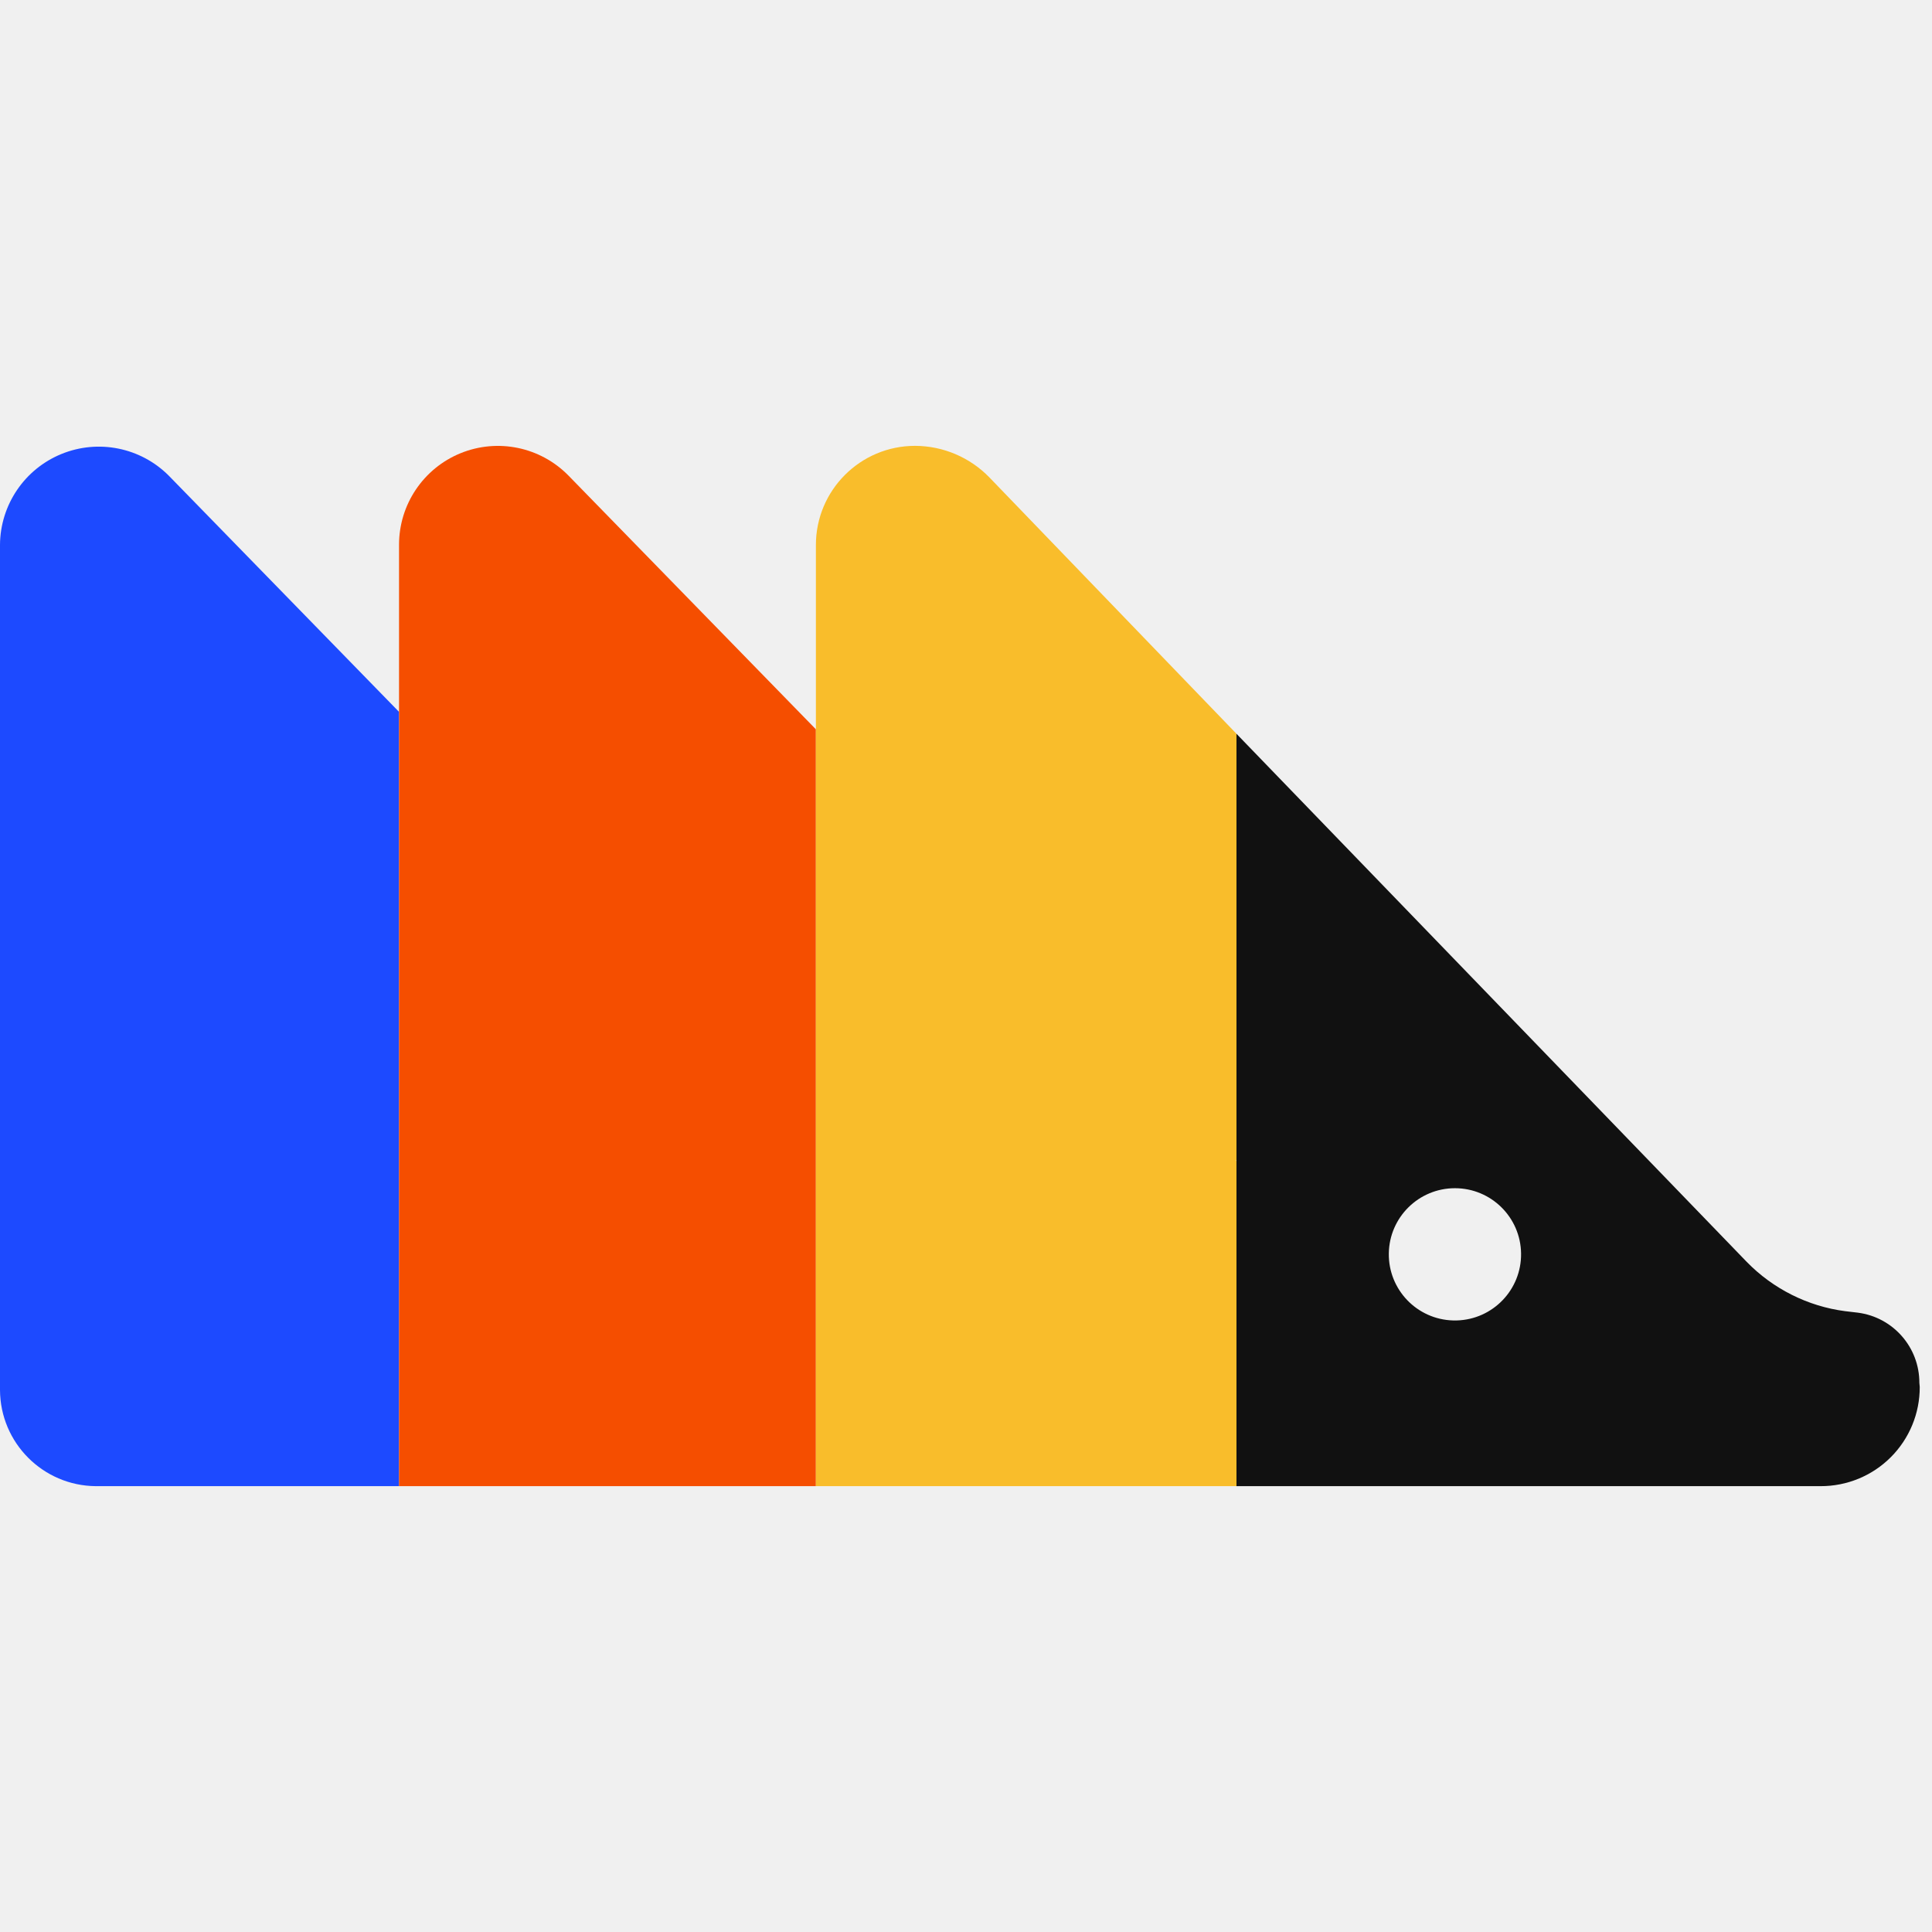
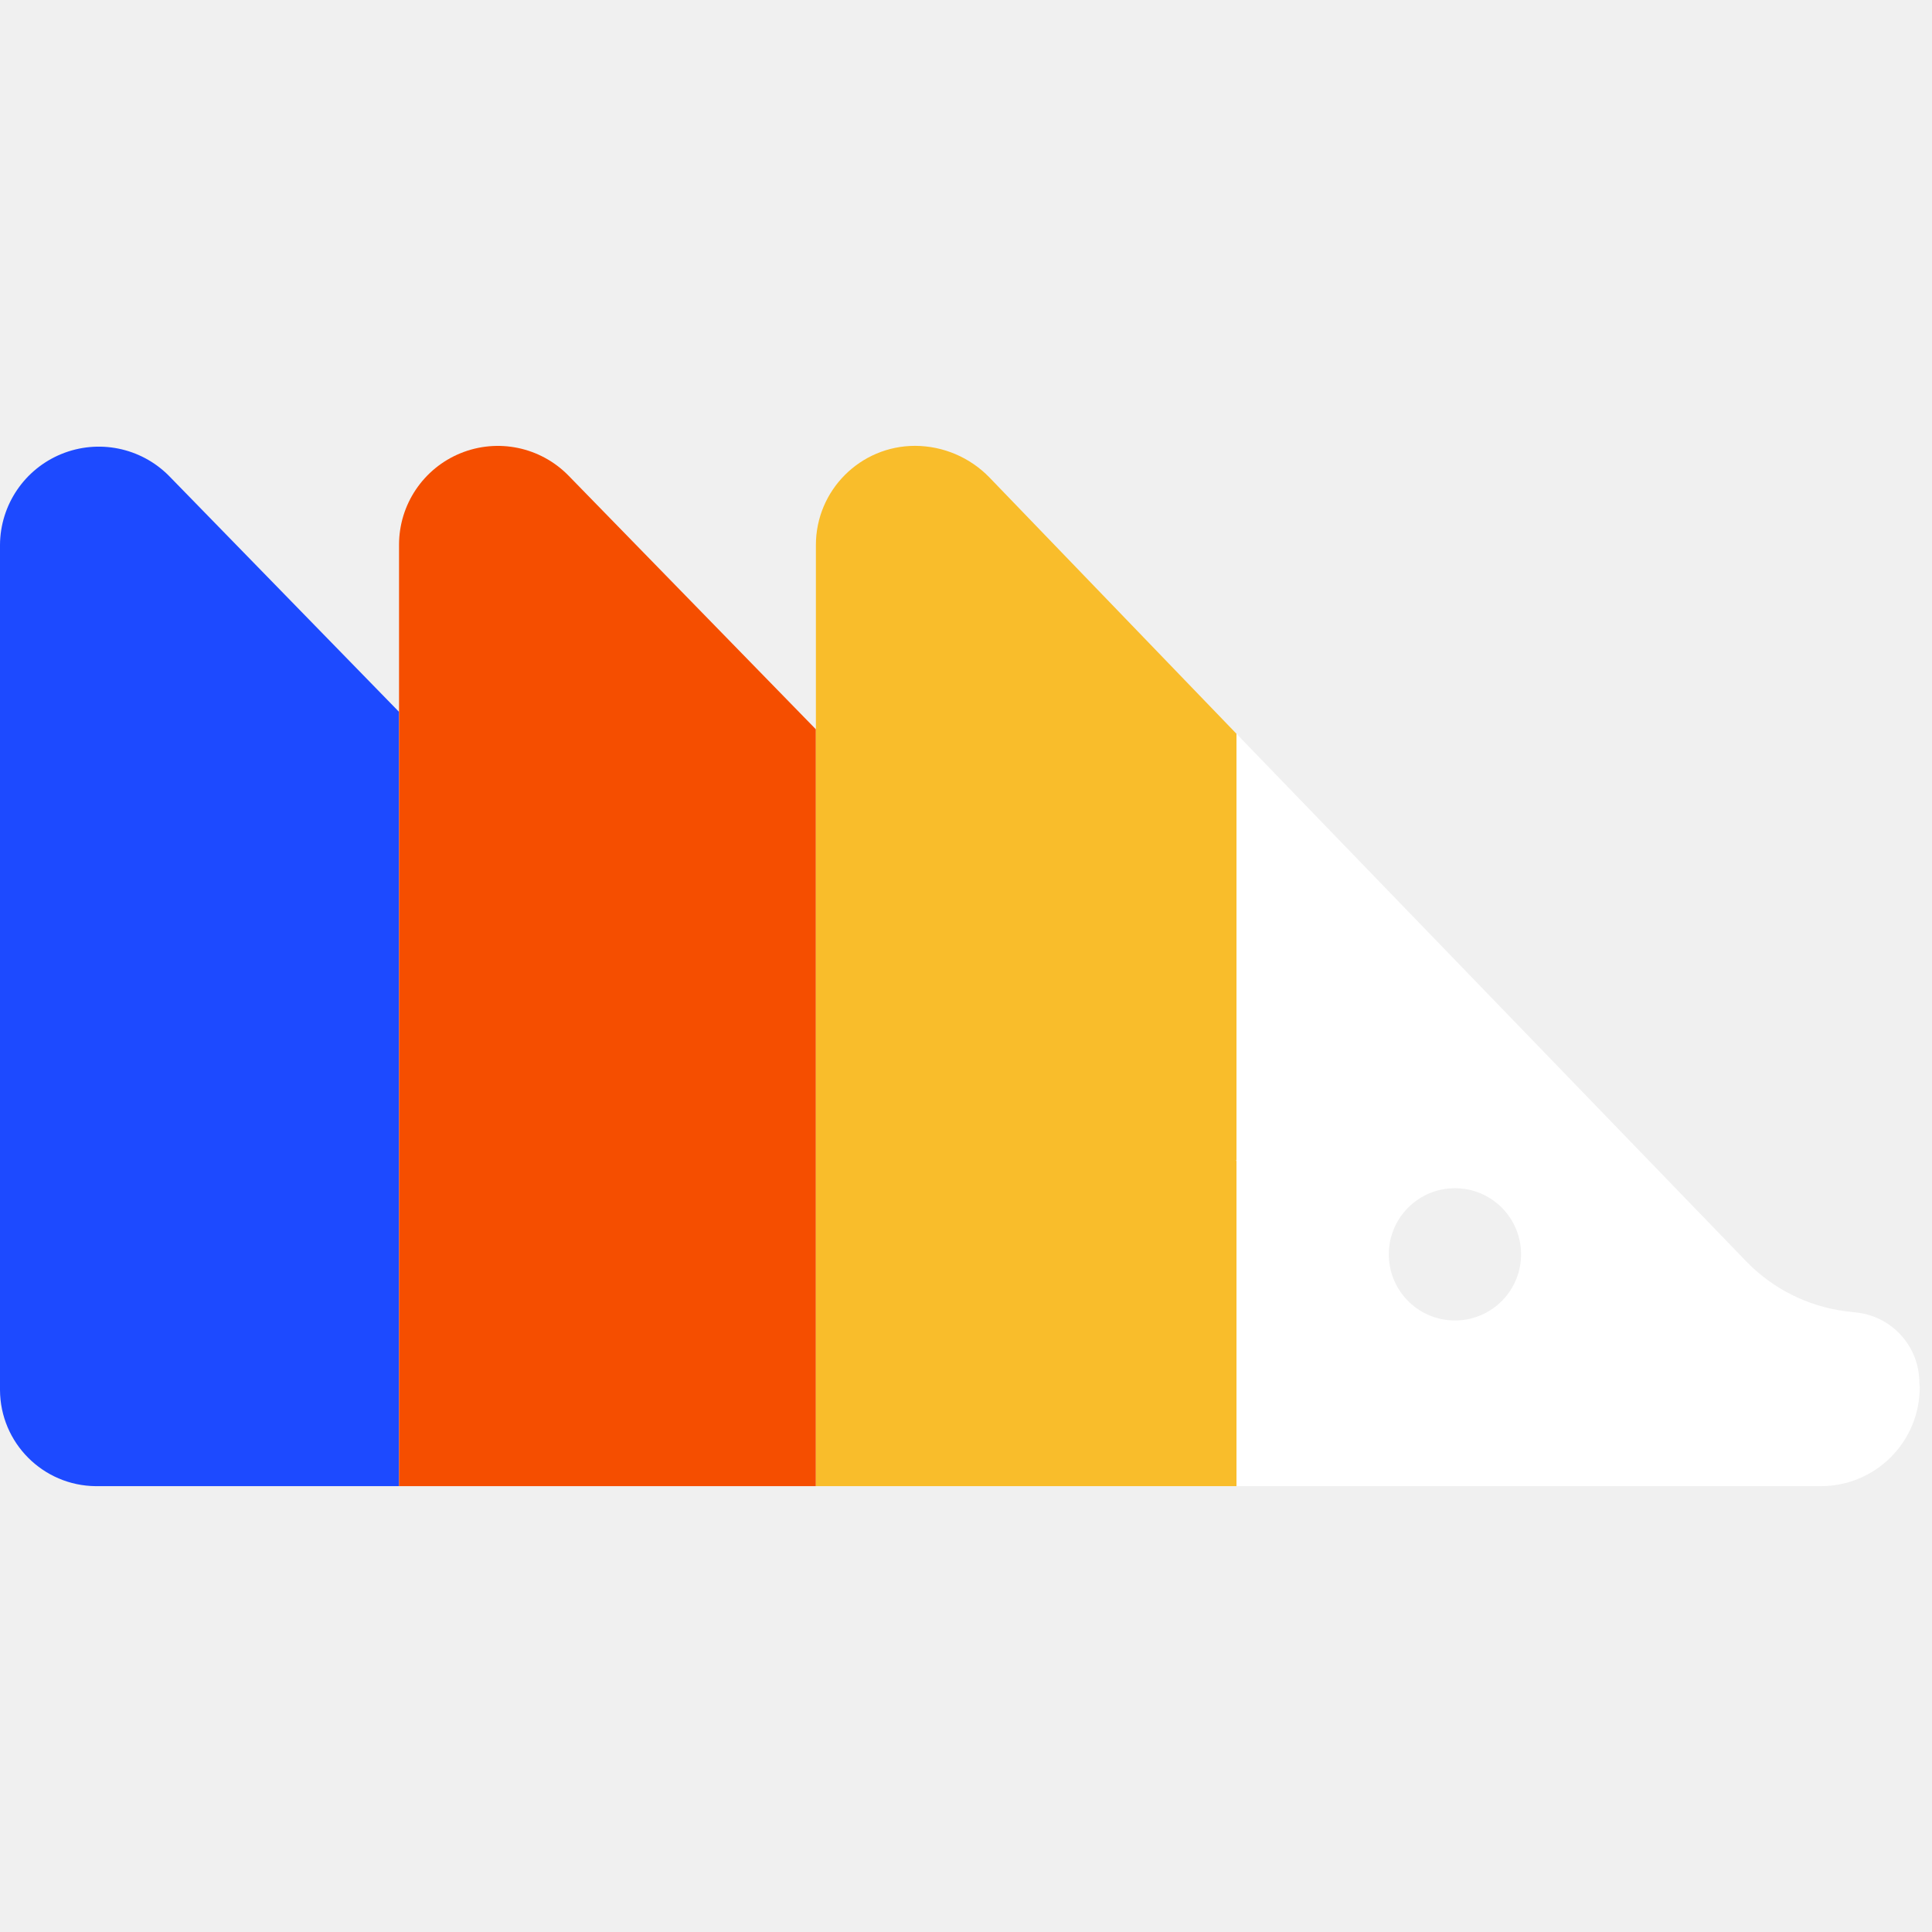
<svg xmlns="http://www.w3.org/2000/svg" viewBox="0 -12 52 52">
  <path fill="#1d4aff" d="M10.74 7.16 4.54.8A2.66 2.66 0 0 0 0 2.66V7.5l10.74 11.18zM9.19 28h1.55v-9.32L0 7.5v10.73zM0 25.41A2.6 2.6 0 0 0 2.58 28H9.2L0 18.23z" />
  <path fill="#f54e00" d="M10.74 2.66v4.5l11.22 11.52V7.63L15.3.8a2.66 2.66 0 0 0-4.56 1.86M10.74 28h8.96l-8.96-9.32zM10.74 7.16v11.52L19.7 28h2.26v-9.32z" />
  <path fill="#f9bd2b" d="M21.96 2.67v4.96l11.3 11.6h.02V7.75L26.63.85a2.8 2.8 0 0 0-2-.85 2.67 2.67 0 0 0-2.67 2.67M21.96 7.63v11.05L31.03 28h2.25v-8.75zM21.96 28h9.07l-9.07-9.32z" />
-   <path fill="#111111" d="M51.66 25.22A1.9 1.9 0 0 0 50 23.33l-.34-.04c-1-.13-1.94-.6-2.65-1.33L33.28 7.75V28H49a2.66 2.66 0 0 0 2.67-2.67zM39.2 23.54h-.09a1.78 1.78 0 1 1 .1 0" />
+   <path fill="#ffffff" d="M51.66 25.22A1.9 1.9 0 0 0 50 23.33l-.34-.04c-1-.13-1.94-.6-2.65-1.33L33.28 7.75V28H49a2.66 2.66 0 0 0 2.67-2.67zM39.2 23.54h-.09a1.78 1.78 0 1 1 .1 0" />
</svg>
